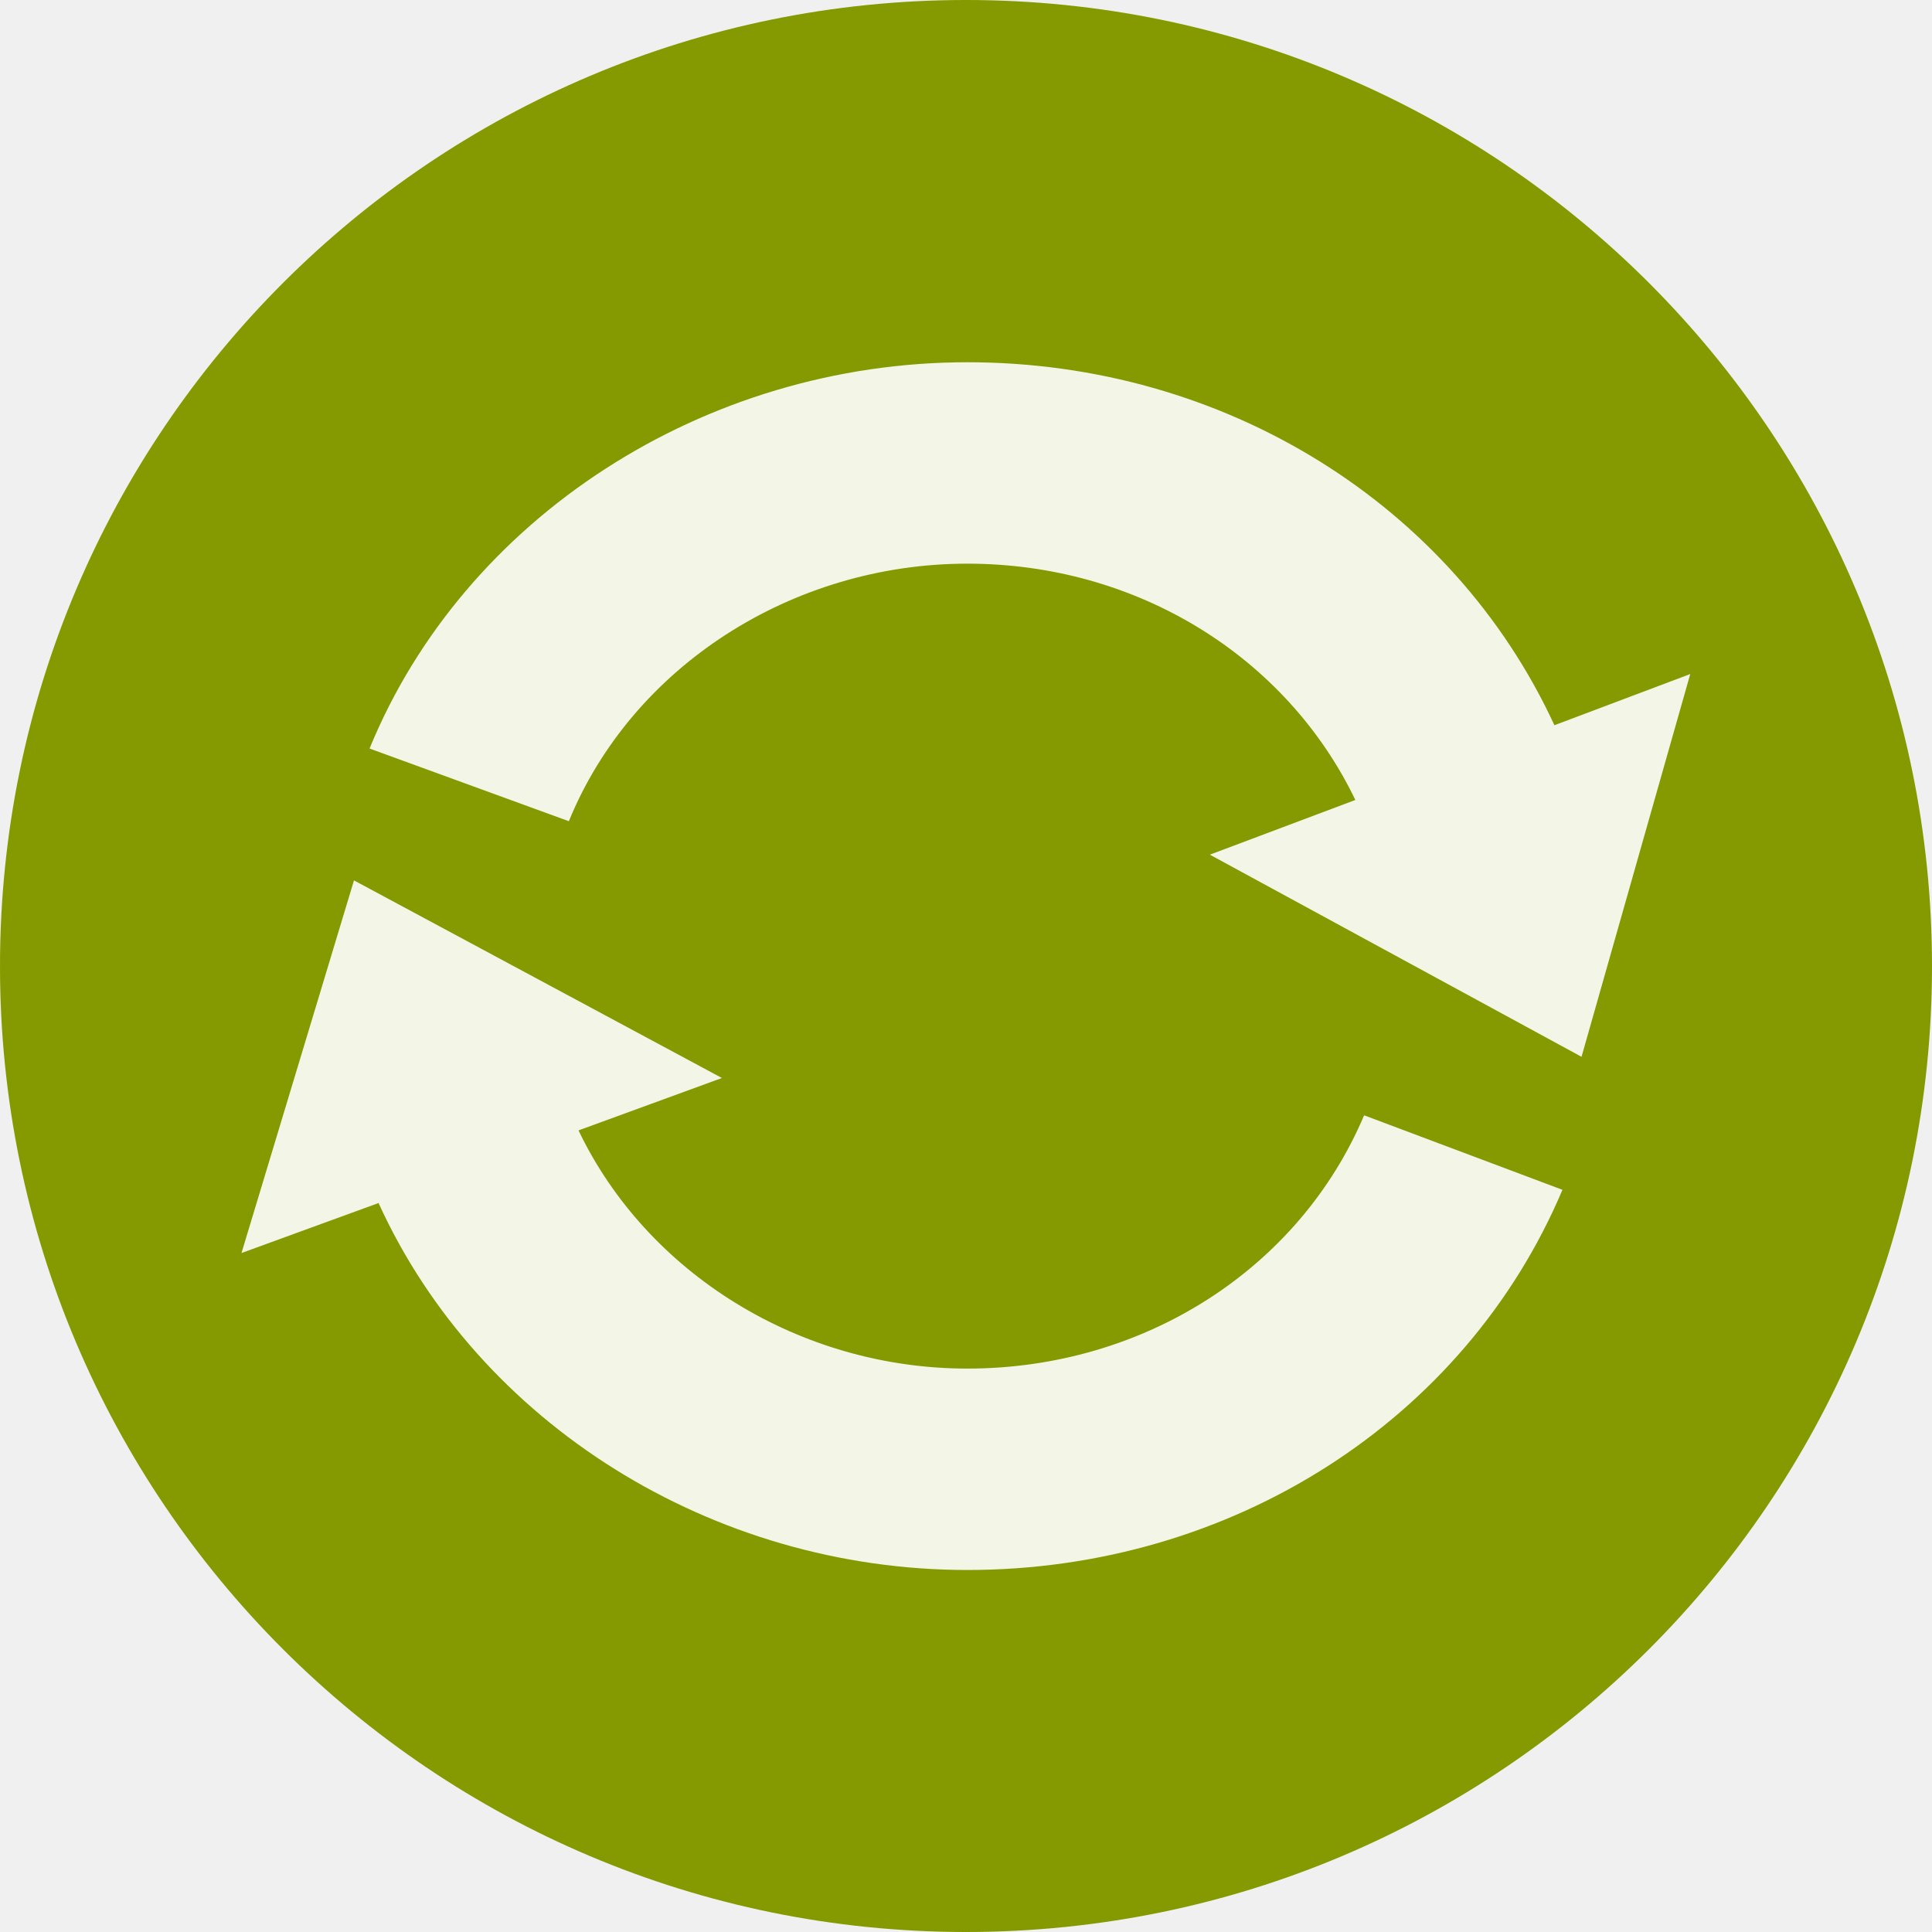
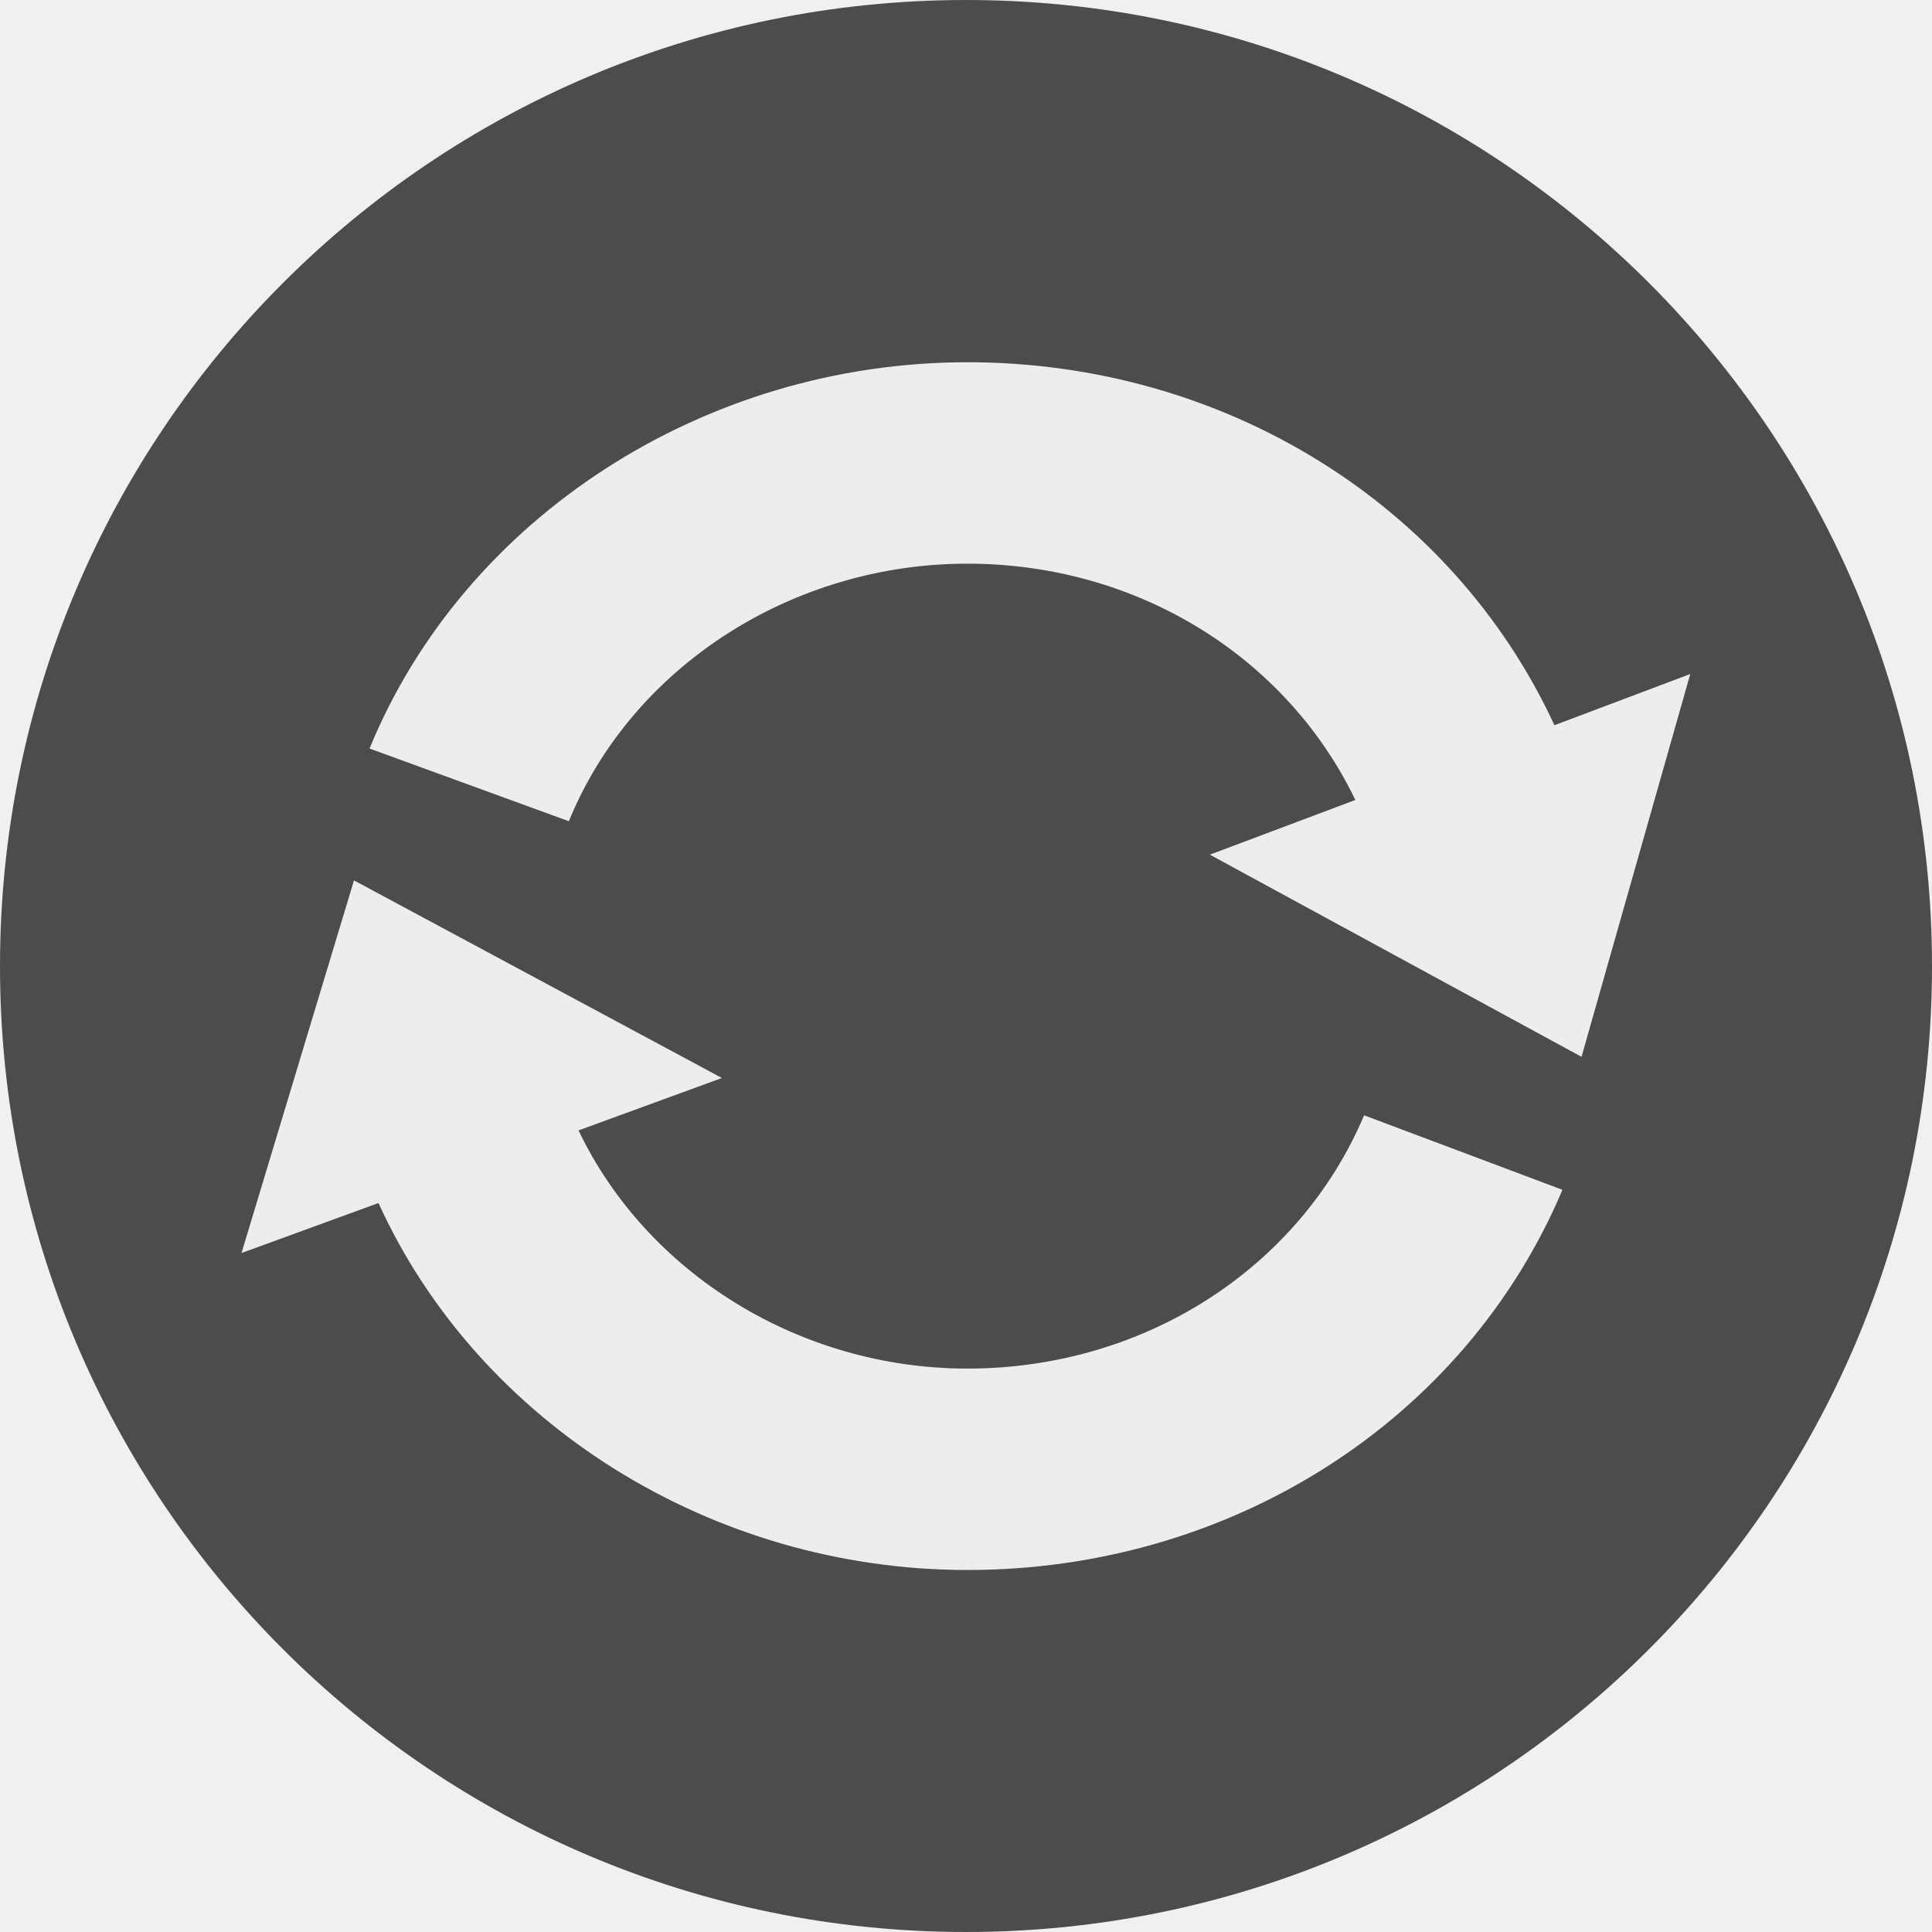
- <svg xmlns="http://www.w3.org/2000/svg" width="32" height="32" viewBox="0 0 32 32">
-   <path style="fill:#859900;fill-rule:evenodd" d="M 32 16.004 C 32 24.84 24.836 32 16 32 C 7.164 32 0 24.84 0 16.004 C 0 7.164 7.164 0 16 0 C 24.836 0 32 7.164 32 16.004 Z " />
-   <g style="fill:#fff;fill-opacity:.902">
-     <path d="M 25.746 12.012 C 24.055 8.352 20.277 6 16.023 6 C 11.668 6 7.688 8.574 6.121 12.398 L 9.422 13.602 C 10.465 11.047 13.117 9.336 16.023 9.336 C 18.824 9.336 21.301 10.867 22.449 13.25 L 20.039 14.156 L 26.195 17.504 L 27.996 11.164 Z " />
-     <path d="M 16.023 22.668 C 13.246 22.668 10.715 21.09 9.582 18.723 L 11.957 17.855 L 5.863 14.582 L 4 20.754 L 6.27 19.926 C 7.93 23.574 11.793 26.004 16.023 26.004 C 20.391 26.004 24.262 23.531 25.879 19.707 L 22.594 18.473 C 21.516 21.02 18.938 22.668 16.023 22.668 Z " />
+ <svg xmlns="http://www.w3.org/2000/svg" version="1.1" viewBox="0 0 32 32">
+   <path fill-rule="evenodd" fill="#4c4c4c" d="m32 16.004c0 8.836-7.164 15.996-16 15.996-8.836 0-16-7.16-16-15.996 0-8.84 7.164-16.004 16-16.004 8.836 0 16 7.164 16 16.004z" />
+   <g fill="#ffffff" fill-opacity=".902">
+     <path d="m25.746 12.012c-1.691-3.66-5.469-6.012-9.723-6.012-4.355 0-8.335 2.574-9.902 6.398l3.301 1.204c1.043-2.555 3.695-4.266 6.601-4.266 2.801 0 5.278 1.531 6.426 3.914l-2.41 0.906 6.156 3.348 1.801-6.34z" />
+     <path d="m16.023 22.668c-2.777 0-5.308-1.578-6.441-3.945l2.375-0.868-6.094-3.273-1.863 6.172 2.269-0.828c1.66 3.648 5.524 6.078 9.754 6.078 4.368 0 8.239-2.473 9.856-6.297l-3.285-1.234c-1.078 2.547-3.656 4.195-6.571 4.195z" />
  </g>
</svg>
